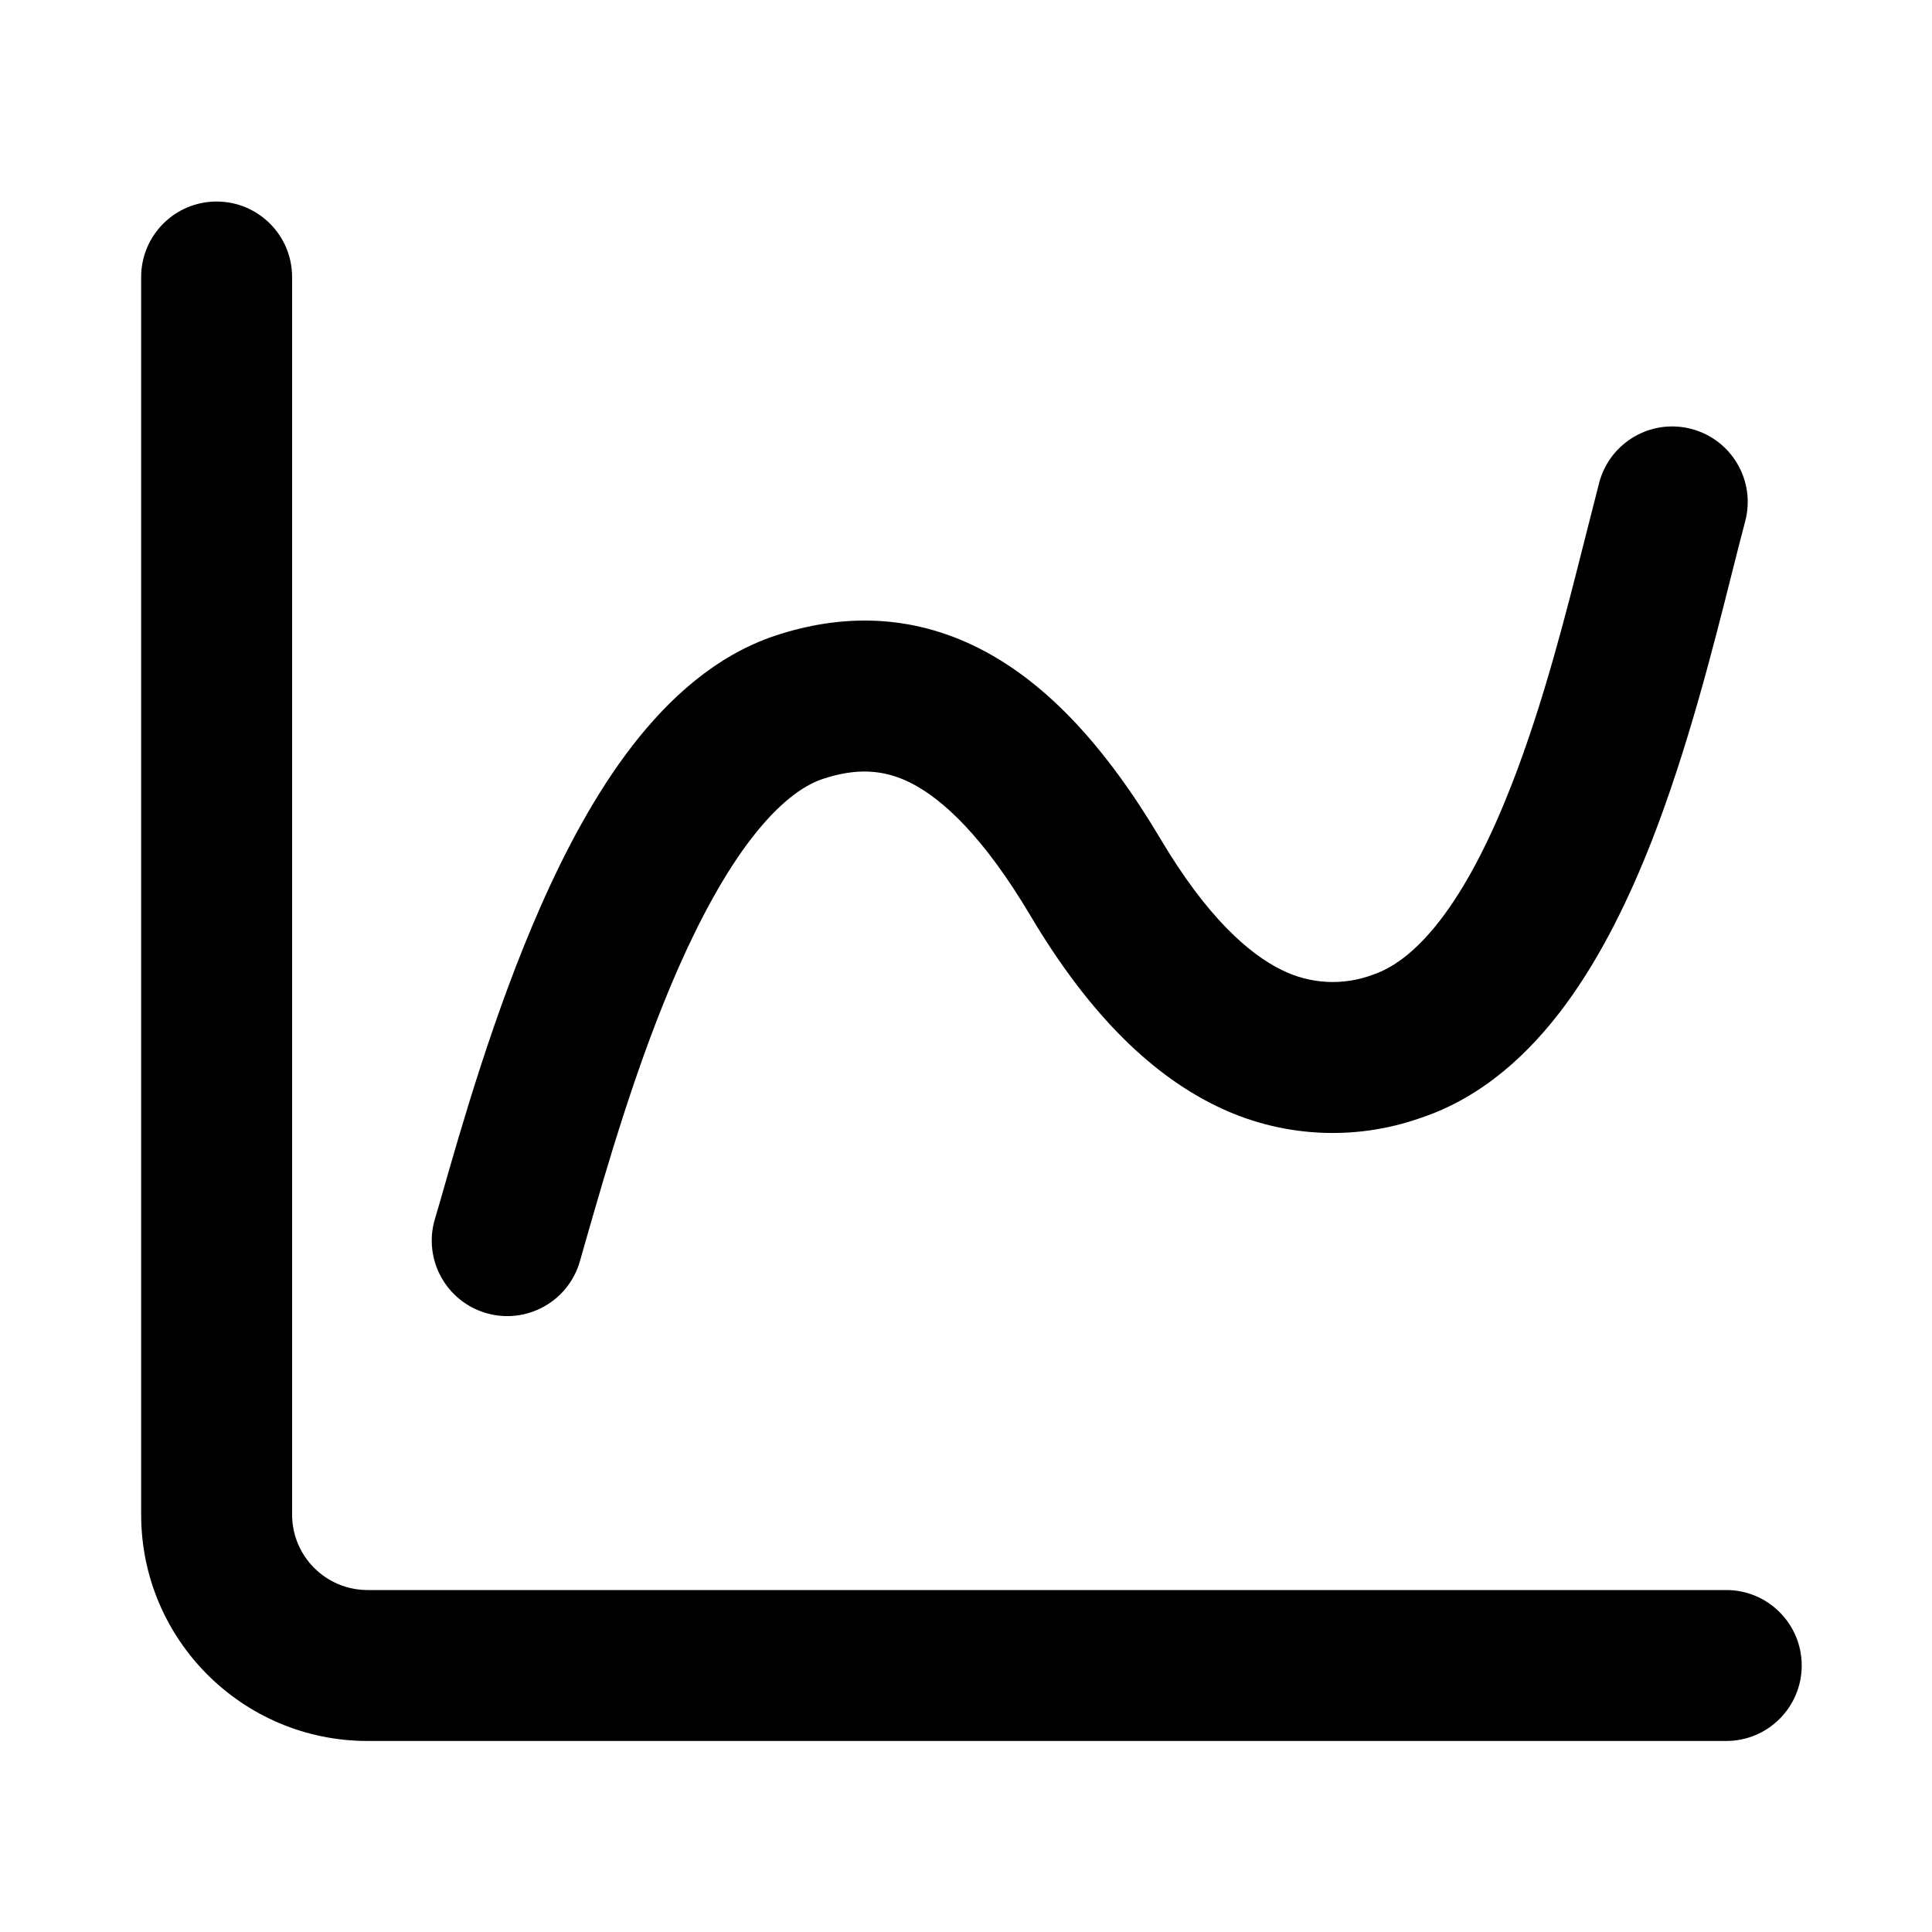
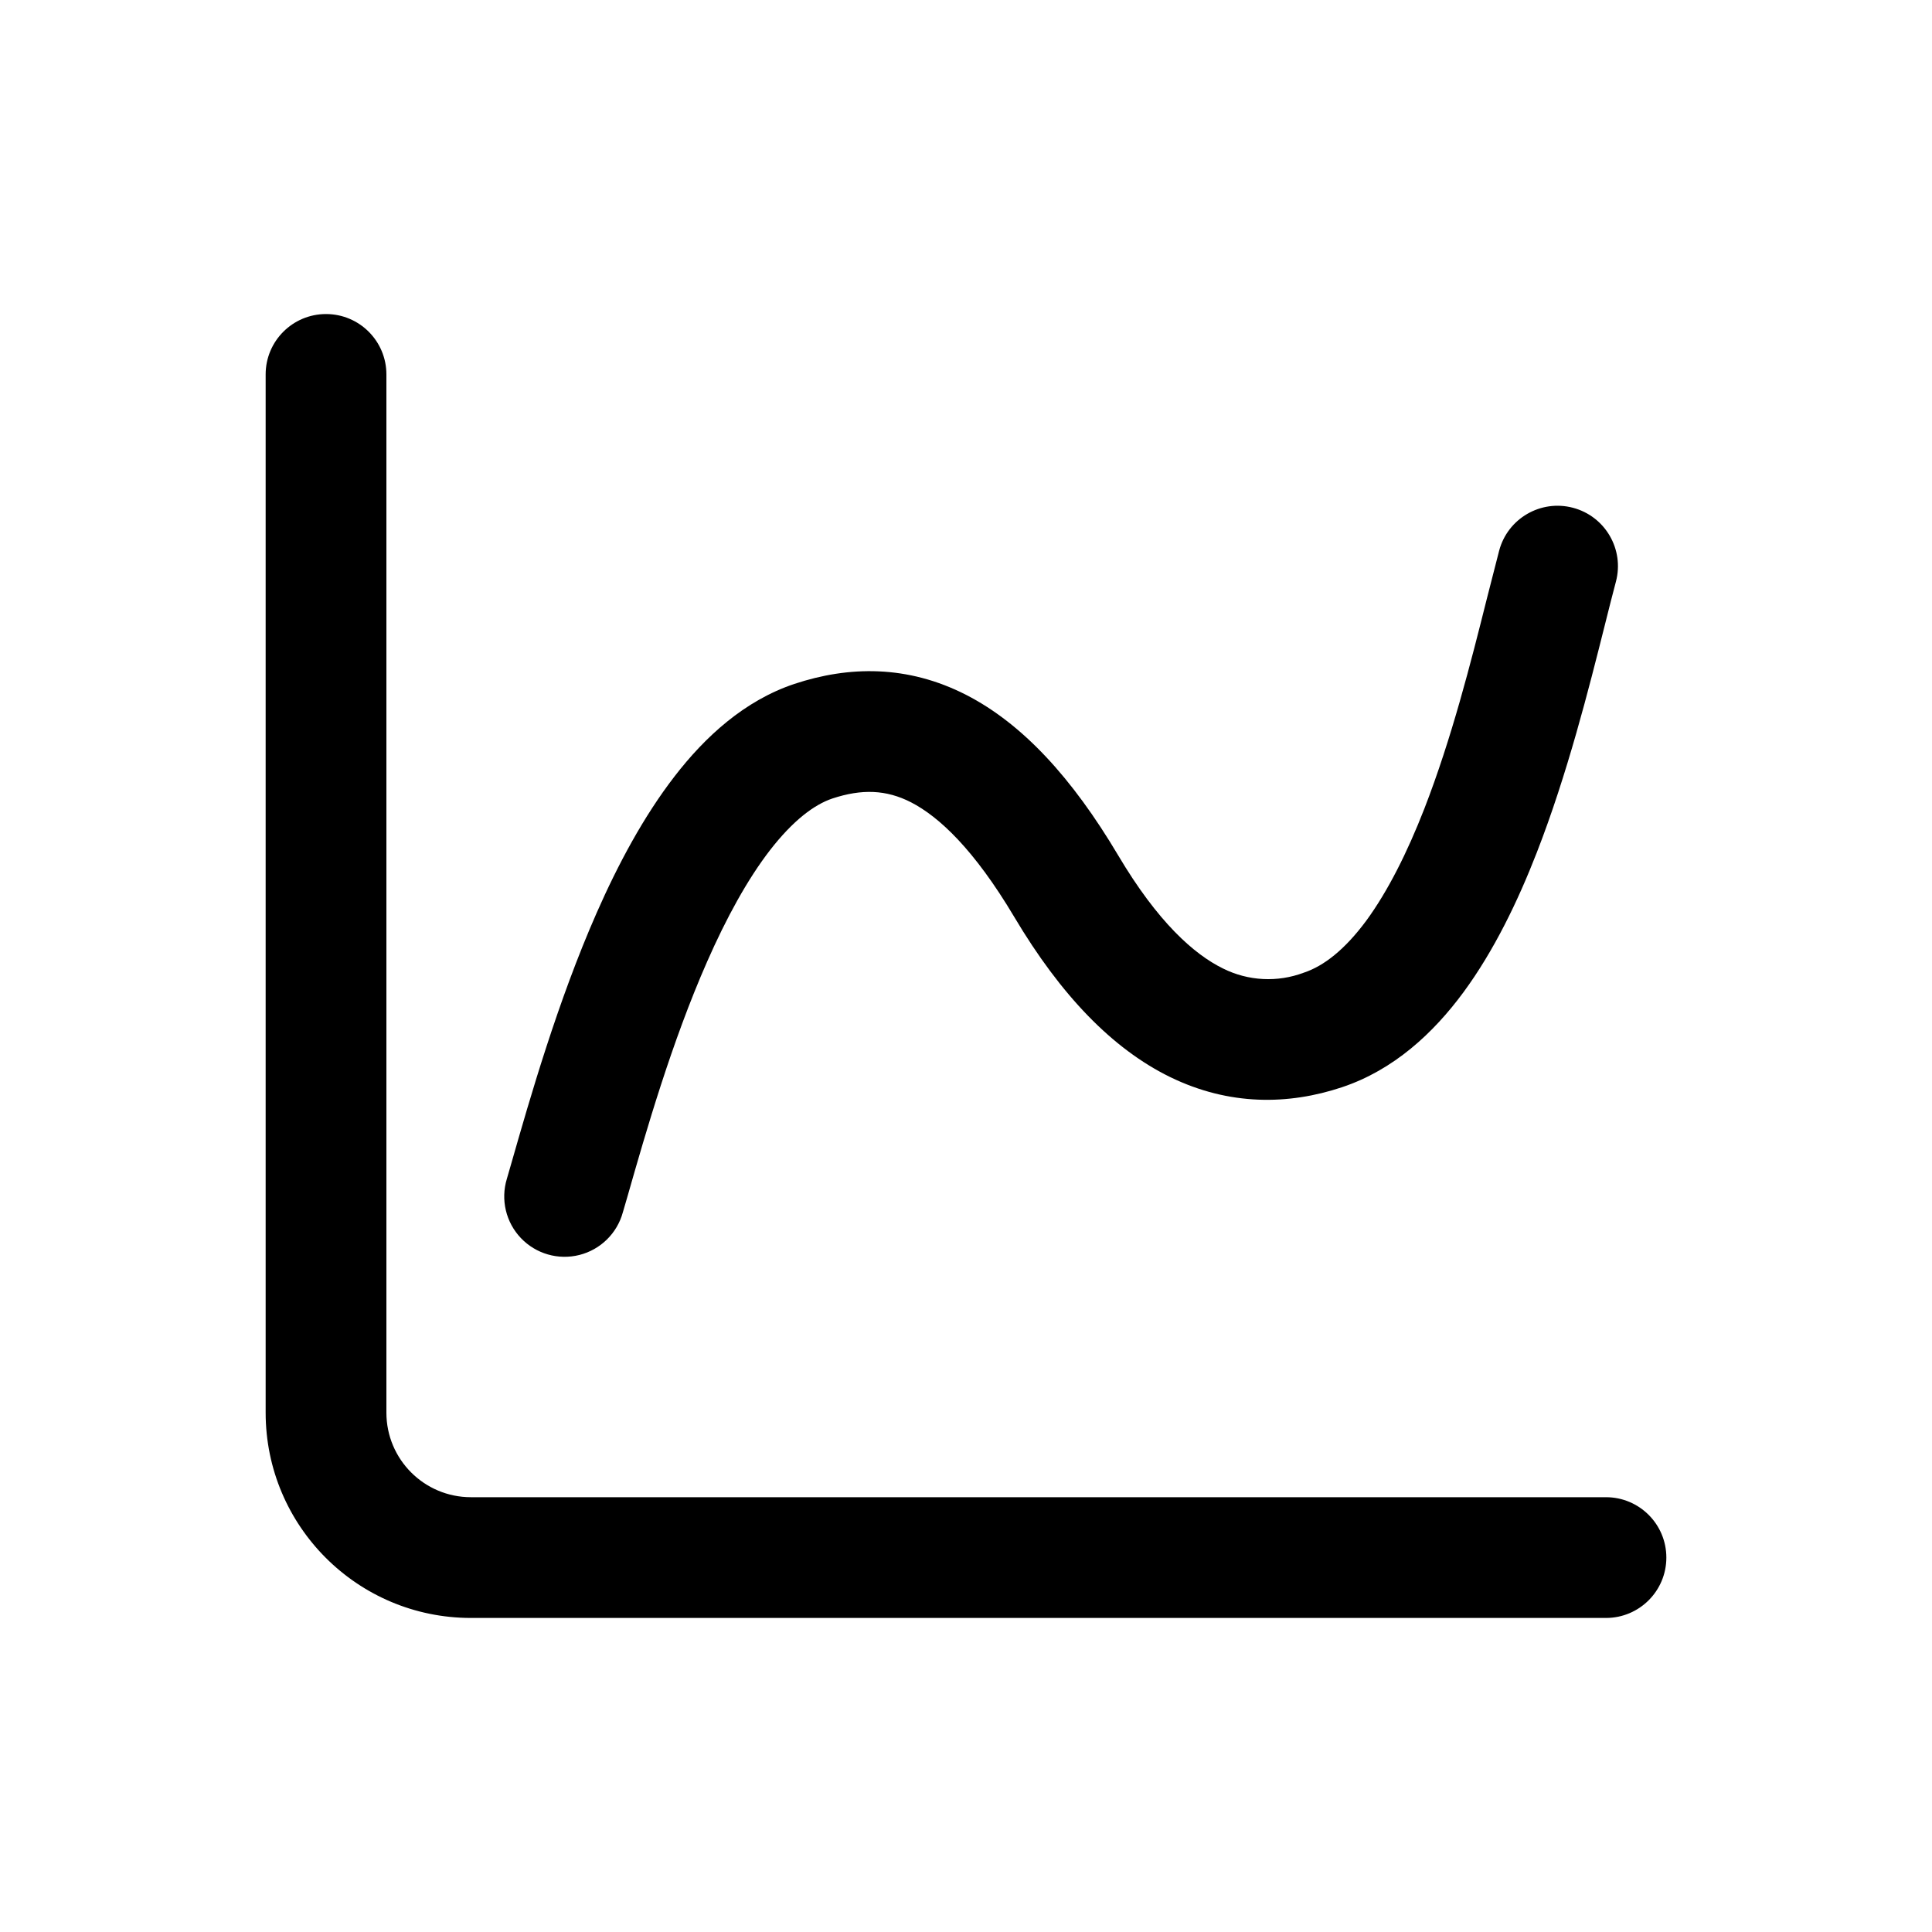
- <svg xmlns="http://www.w3.org/2000/svg" width="16" height="16" fill="currentColor" viewBox="0 0 16 16">
-   <path fill="#000" fill-rule="evenodd" d="M2.419 2.294a.625.625 0 0 0-1.25 0v10.25c0 1.035.84 1.874 1.875 1.874h11.252a.625.625 0 1 0 0-1.25H3.044a.625.625 0 0 1-.625-.625V2.294Zm12.034 2.023a.625.625 0 1 0-1.209-.32l-.12.471c-.156.618-.341 1.353-.606 2.032-.166.426-.352.797-.559 1.078-.208.282-.407.433-.589.494a.944.944 0 0 1-.755-.039c-.272-.133-.62-.438-1.004-1.085-.45-.757-.936-1.288-1.491-1.573-.583-.299-1.165-.288-1.702-.11-.495.166-.882.524-1.182.912-.303.392-.553.863-.76 1.333-.381.864-.653 1.812-.83 2.435l-.046.156a.625.625 0 0 0 1.202.346l.043-.151c.181-.632.43-1.5.774-2.282.186-.421.389-.792.606-1.073.221-.286.421-.434.588-.49.276-.091.503-.083.736.036.26.134.597.442.987 1.1.455.766.961 1.29 1.53 1.569a2.191 2.191 0 0 0 1.7.102c.513-.171.904-.537 1.2-.939.297-.404.53-.886.717-1.365.296-.761.507-1.6.663-2.22.039-.154.074-.294.107-.417Z" clip-rule="evenodd" />
+ <svg xmlns="http://www.w3.org/2000/svg" width="20" height="20" fill="currentColor" viewBox="0 0 20 20">
+   <path fill-rule="evenodd" d="M4 3.876a.625.625 0 1 0-1.25 0v10.748c0 1.174.952 2.125 2.125 2.125h11.75a.625.625 0 1 0 0-1.25H4.875A.875.875 0 0 1 4 14.624V3.876Zm12.728 2.145a.625.625 0 1 0-1.209-.32l-.128.5c-.165.658-.364 1.444-.646 2.17-.178.456-.378.854-.6 1.158-.225.304-.443.472-.648.54a1.046 1.046 0 0 1-.836-.043c-.3-.147-.675-.479-1.086-1.172-.477-.803-.99-1.361-1.572-1.66-.609-.312-1.217-.301-1.78-.114-.517.173-.924.547-1.24.957-.32.414-.586.912-.806 1.412-.404.917-.692 1.924-.882 2.588l-.048.166a.625.625 0 1 0 1.201.346l.047-.161c.192-.673.458-1.6.826-2.435.198-.45.416-.849.65-1.152.239-.308.458-.472.646-.535.303-.1.556-.093.815.04.287.148.65.484 1.068 1.187.483.812 1.016 1.364 1.612 1.656.615.3 1.228.29 1.78.106.536-.179.946-.56 1.259-.985.313-.426.56-.936.758-1.445.315-.808.539-1.697.705-2.358.041-.164.079-.315.114-.446Z" clip-rule="evenodd" />
</svg>
